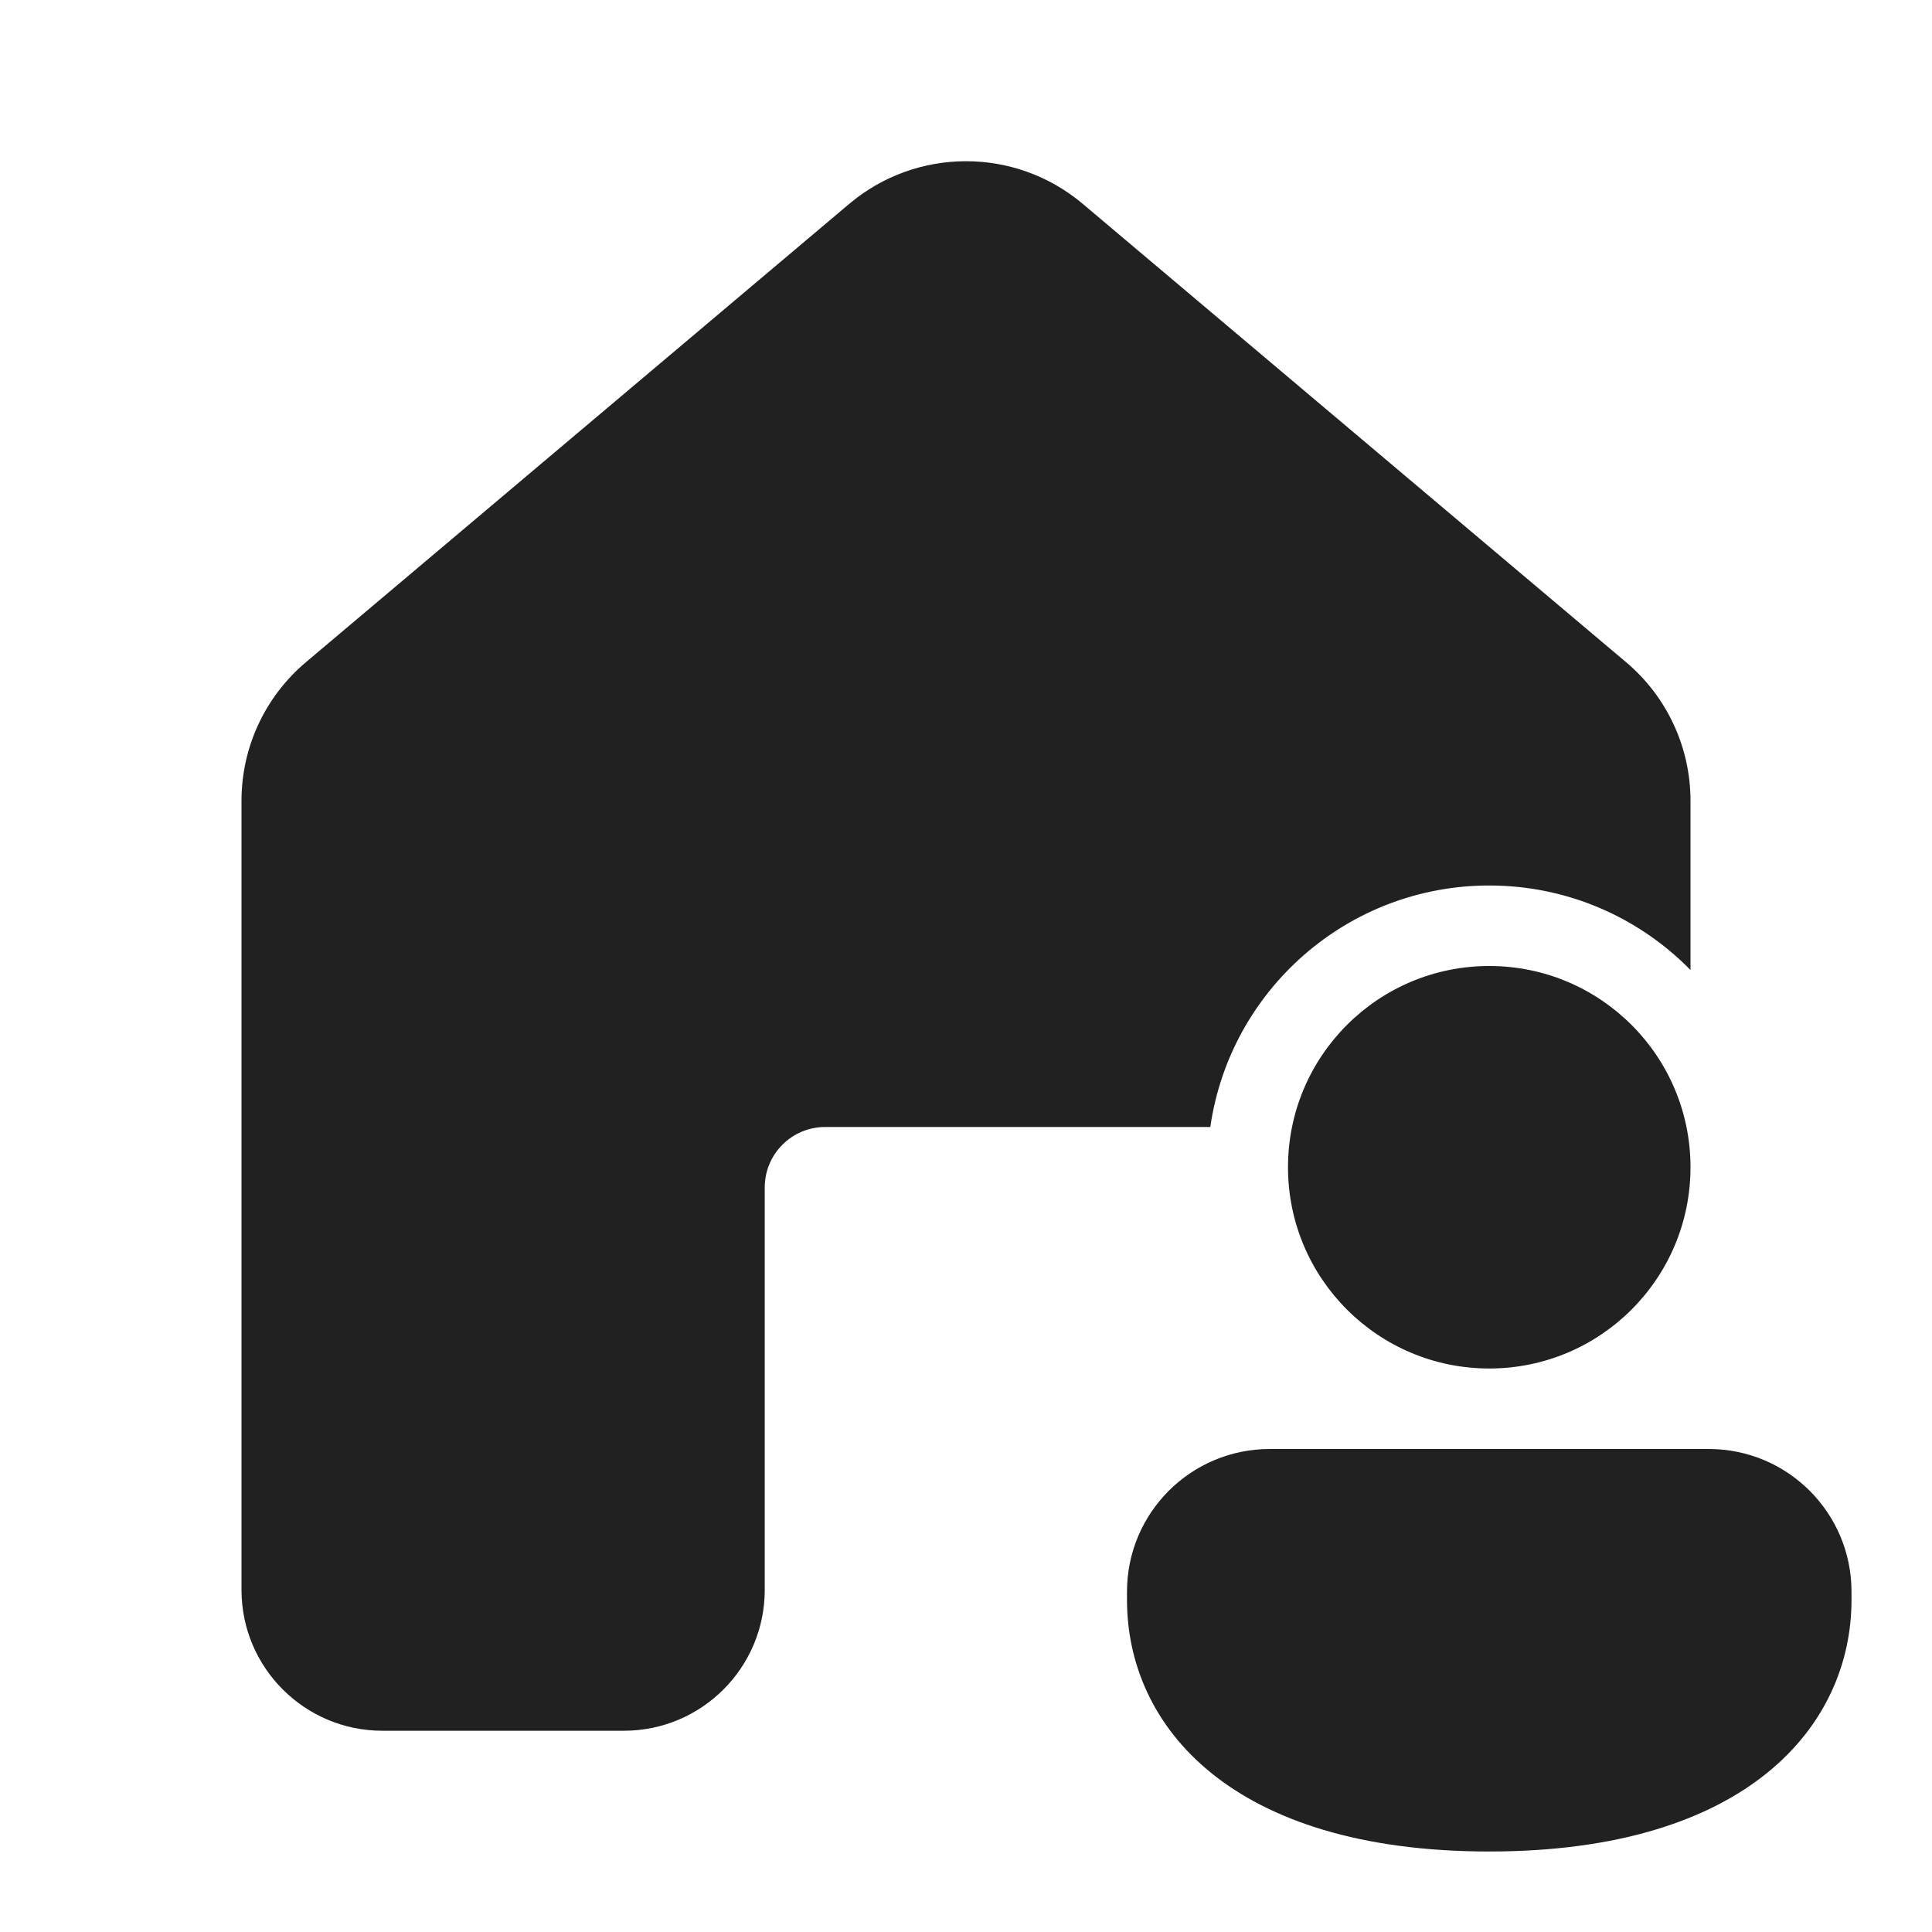
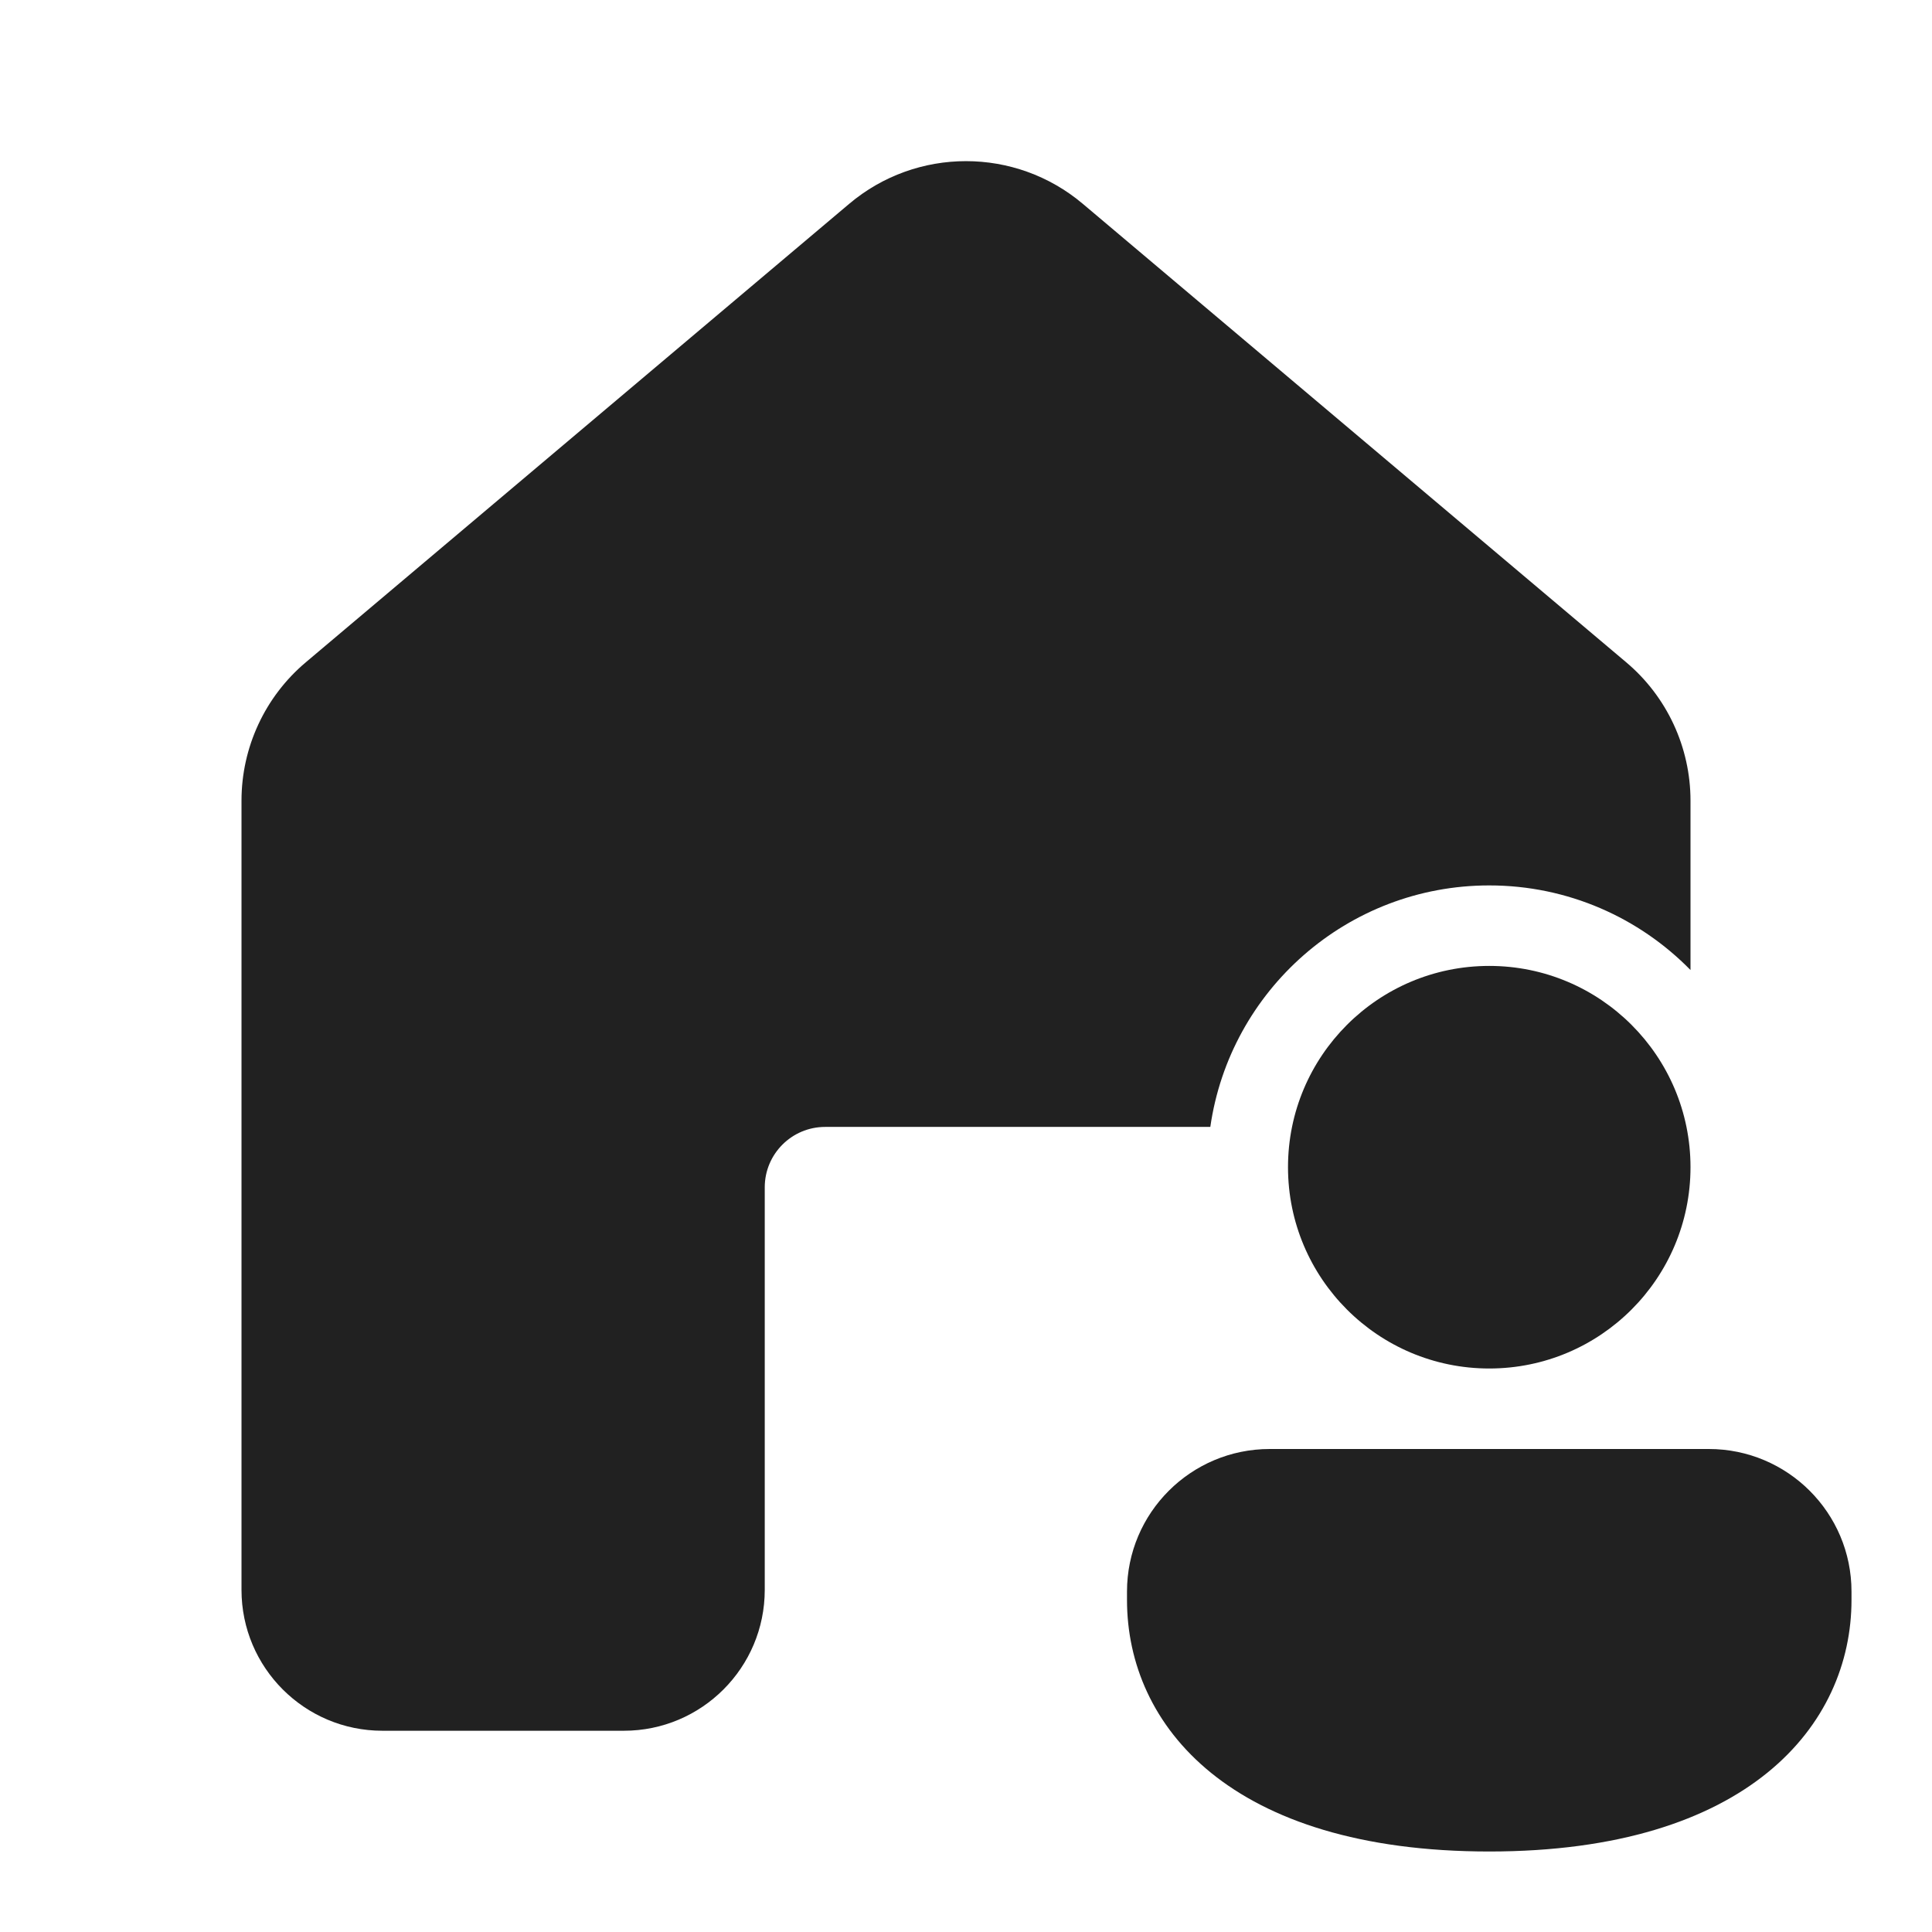
<svg xmlns="http://www.w3.org/2000/svg" width="24" height="24" viewBox="0 0 24 24" fill="none">
-   <path d="M13.451 2.533C12.613 1.826 11.387 1.826 10.549 2.533L3.799 8.227C3.292 8.655 3 9.284 3 9.947V19.75C3 20.716 3.784 21.5 4.75 21.5H7.75C8.716 21.5 9.5 20.716 9.5 19.75V14.75C9.5 14.336 9.836 14 10.25 14H13.75L13.759 14H15.035C15.278 12.304 16.737 11 18.5 11C19.479 11 20.365 11.402 21 12.05V9.947C21 9.284 20.708 8.655 20.201 8.227L13.451 2.533ZM21 14.5C21 15.881 19.881 17 18.5 17C17.119 17 16 15.881 16 14.5C16 13.119 17.119 12 18.5 12C19.881 12 21 13.119 21 14.5ZM23 19.875C23 21.431 21.714 23 18.5 23C15.286 23 14 21.437 14 19.875V19.772C14 18.793 14.794 18 15.773 18H21.227C22.206 18 23 18.793 23 19.772V19.875Z" fill="#212121" />
+   <path d="M13.451 2.532C12.613 1.825 11.387 1.825 10.549 2.532L3.799 8.227C3.292 8.654 3 9.284 3 9.946V19.75C3 20.716 3.784 21.5 4.75 21.5H7.75C8.716 21.5 9.5 20.716 9.5 19.75V14.749C9.5 14.335 9.836 13.999 10.25 13.999H13.75L13.759 13.999H15.035C15.278 12.303 16.737 10.999 18.5 10.999C19.479 10.999 20.365 11.402 21 12.05V9.946C21 9.284 20.708 8.654 20.201 8.227L13.451 2.532ZM21 14.499C21 15.88 19.881 17 18.5 17C17.119 17 16 15.88 16 14.499C16 13.119 17.119 11.999 18.5 11.999C19.881 11.999 21 13.119 21 14.499ZM23 19.875C23 21.431 21.714 23 18.5 23C15.286 23 14 21.437 14 19.875V19.771C14 18.793 14.794 18 15.773 18H21.227C22.206 18 23 18.793 23 19.771V19.875Z" fill="#212121" />
</svg>
